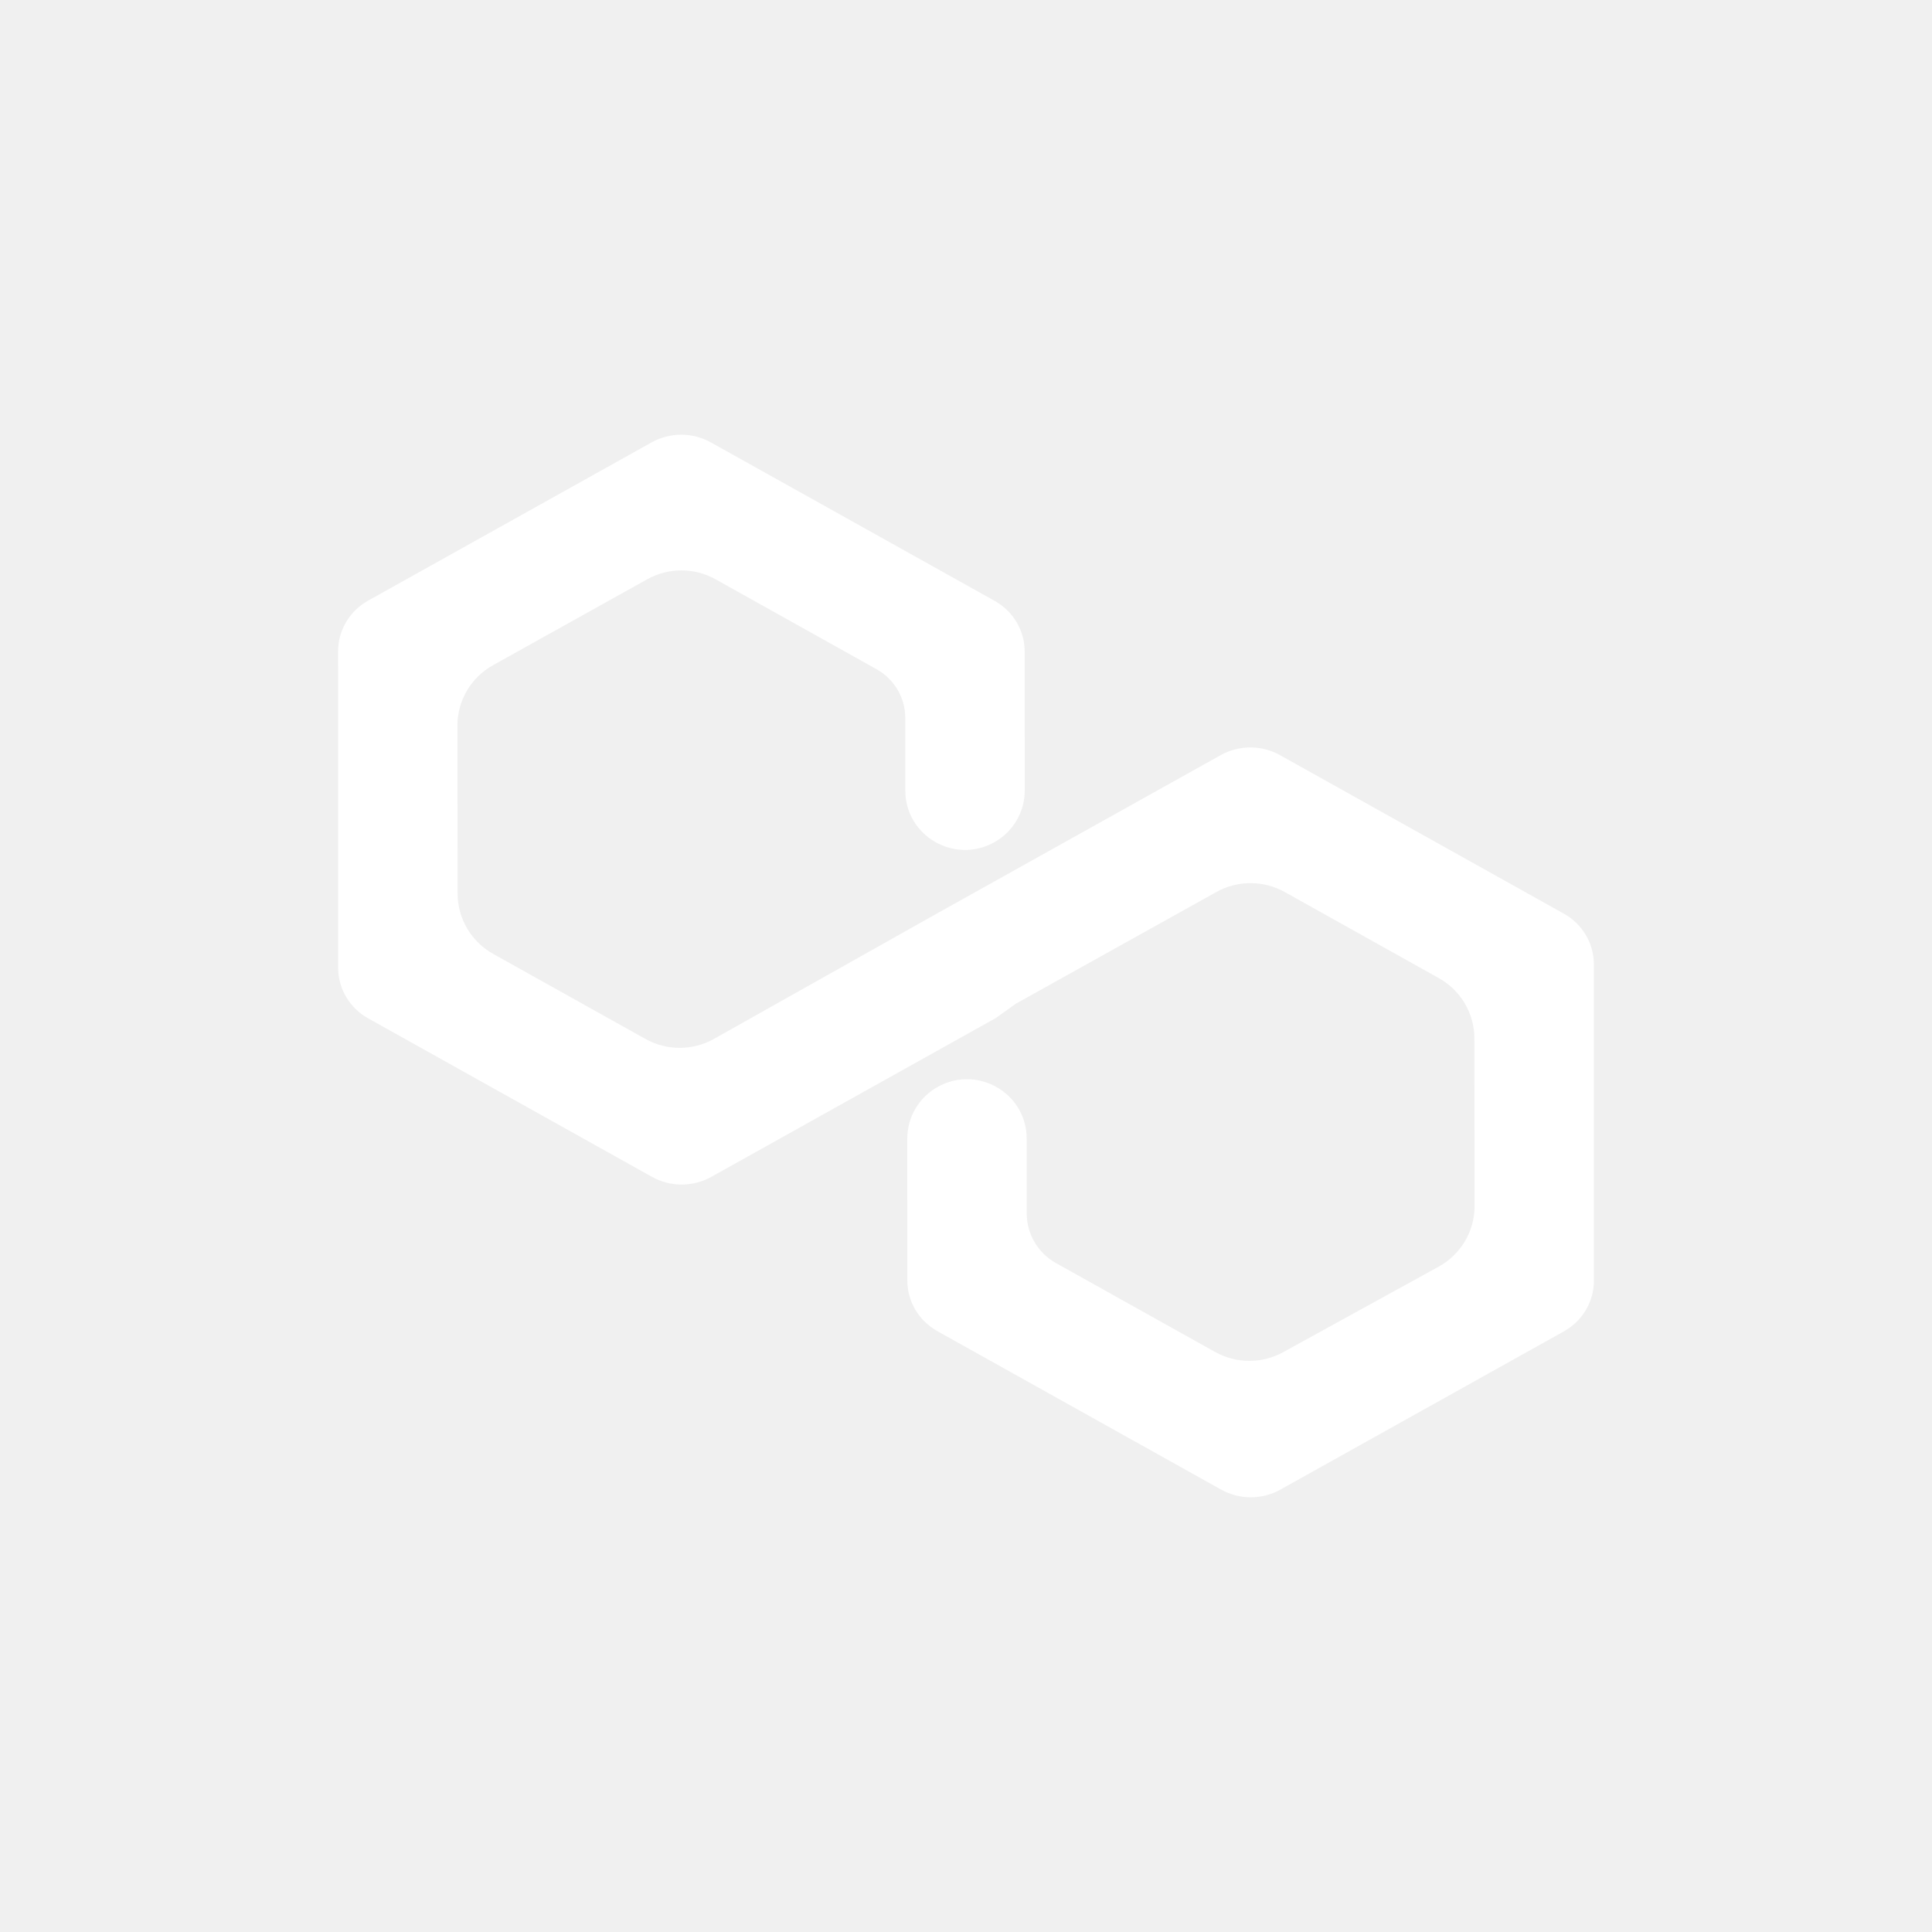
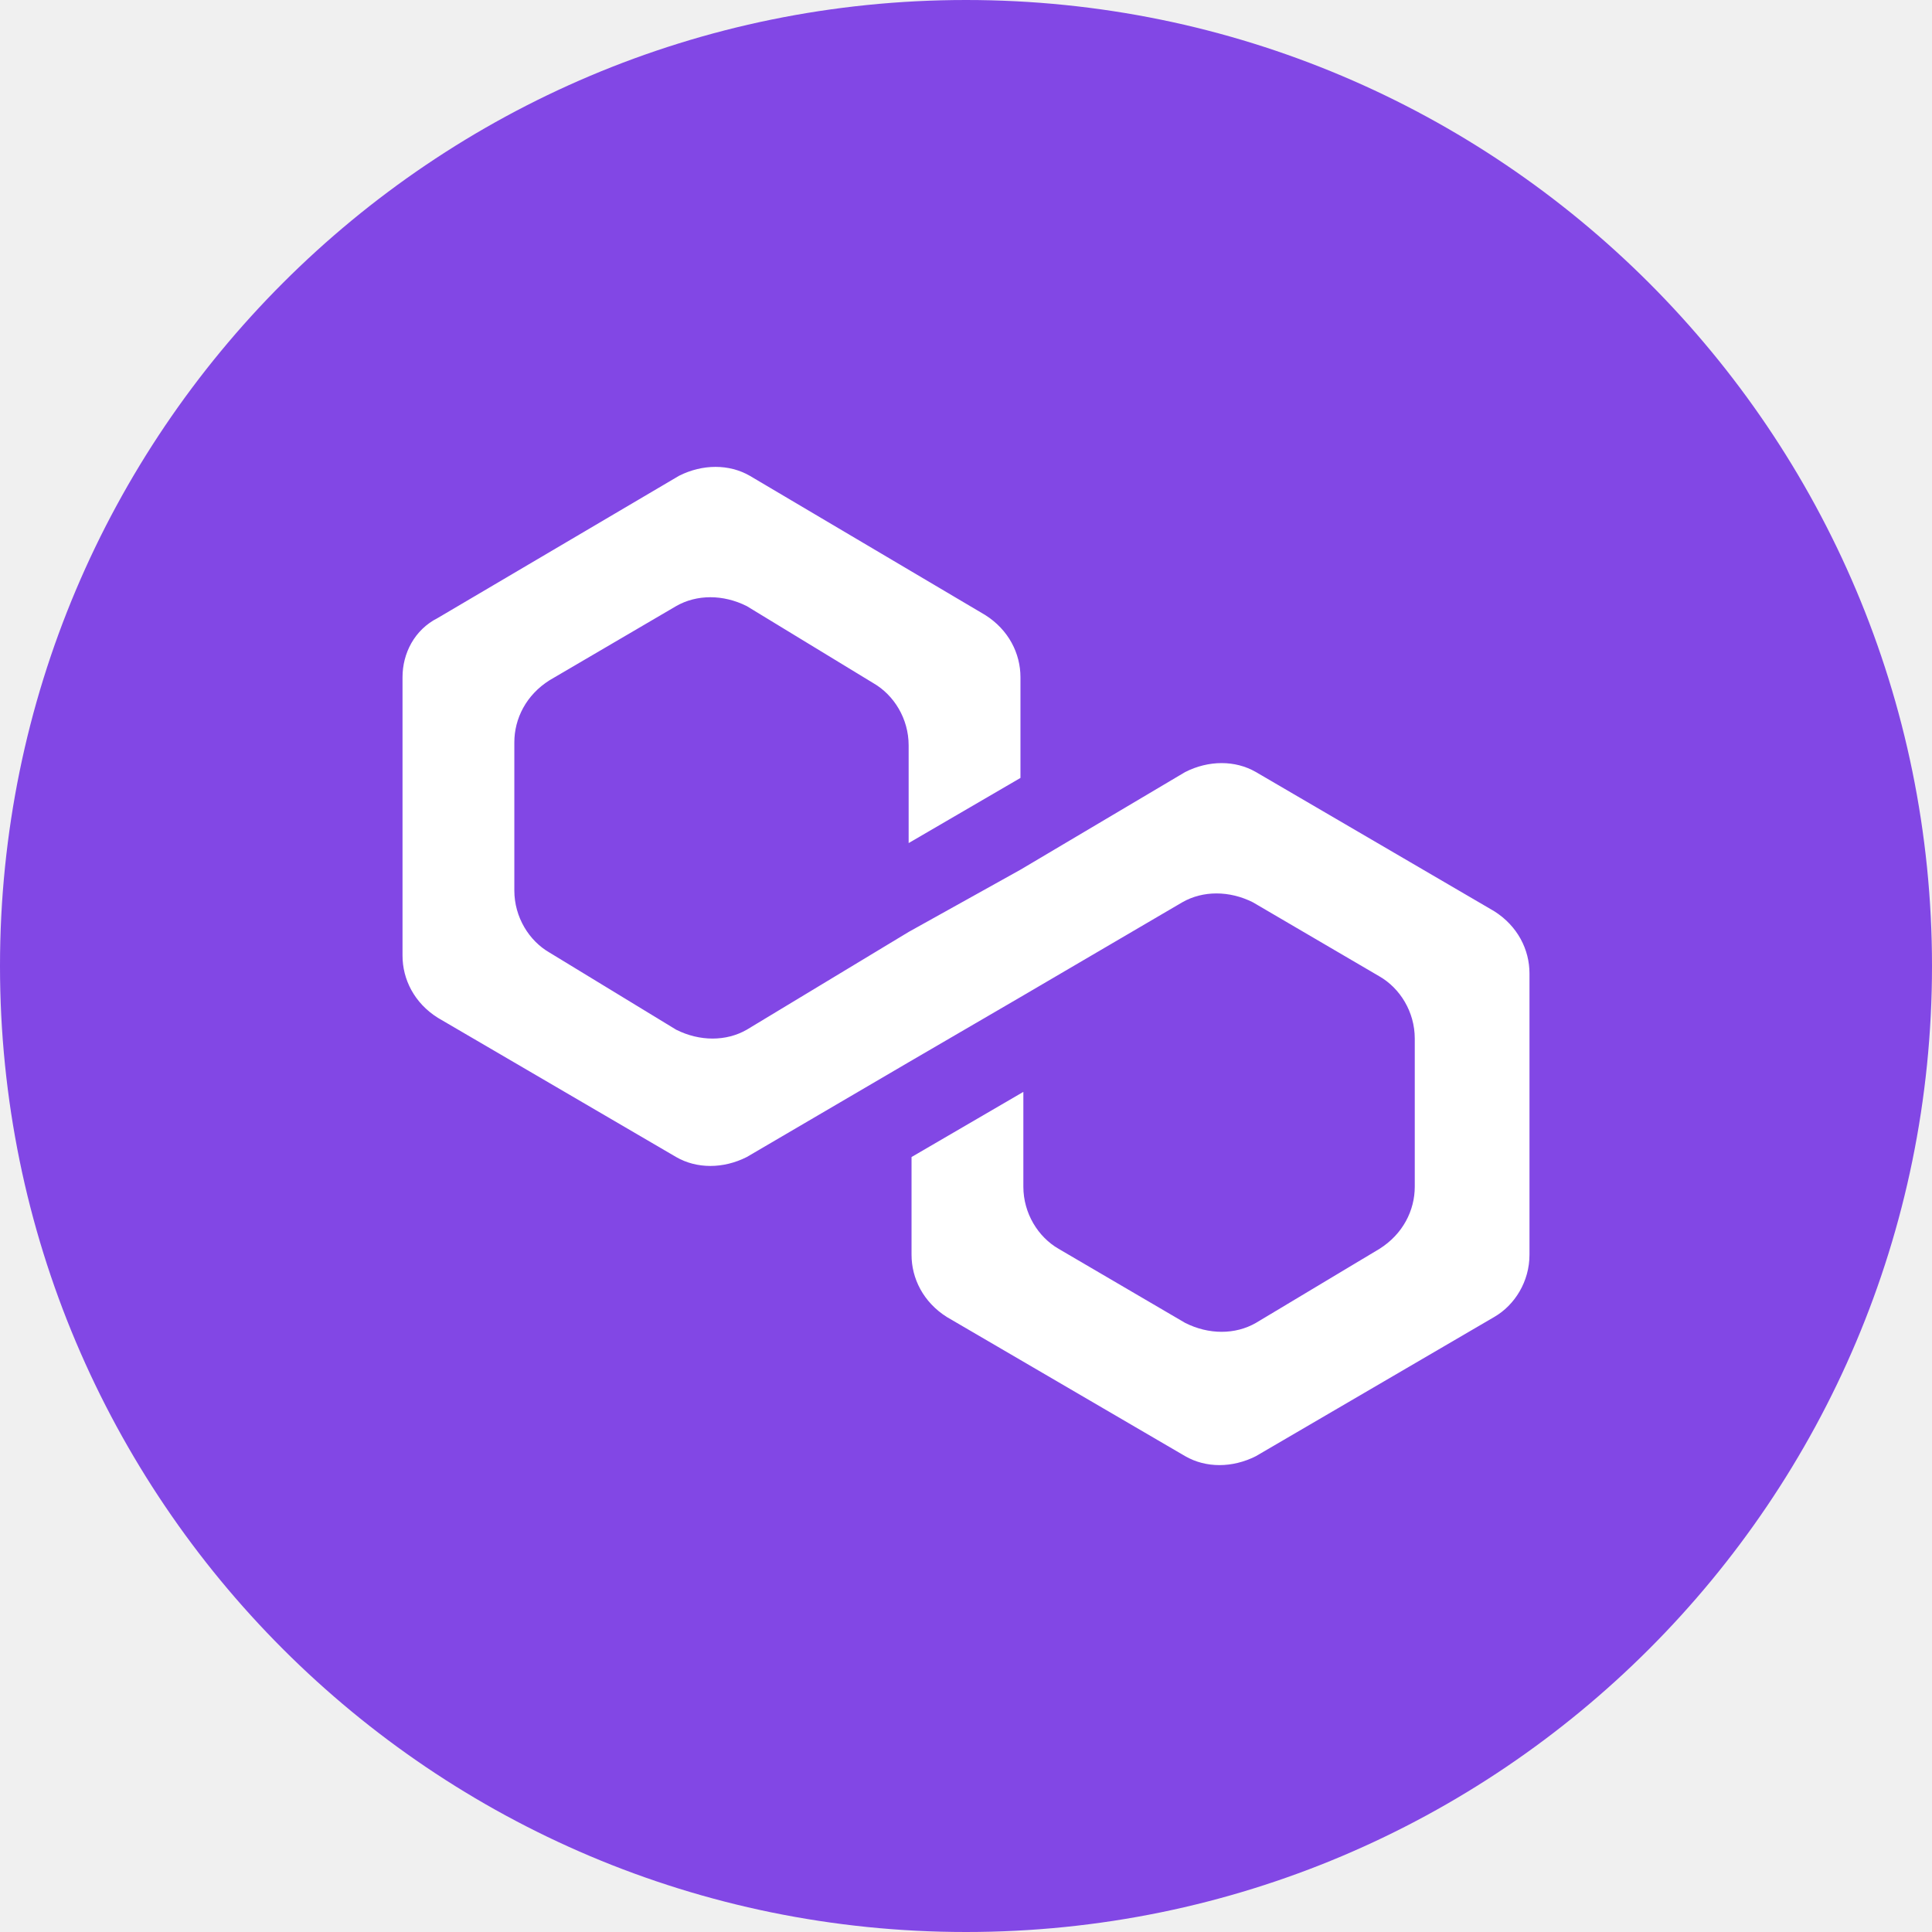
- <svg xmlns="http://www.w3.org/2000/svg" width="30" height="30" viewBox="0 0 30 30" fill="none">
-   <path d="M0 15C0 6.716 6.716 0 15 0C23.284 0 30 6.716 30 15C30 23.284 23.284 30 15 30C6.716 30 0 23.284 0 15Z" />
-   <path d="M14.554 14.182L18.956 11.725C19.097 11.647 19.256 11.606 19.418 11.606C19.579 11.607 19.737 11.648 19.878 11.727L19.878 11.727L24.279 14.185L24.28 14.185C24.421 14.263 24.539 14.377 24.622 14.515C24.705 14.653 24.749 14.811 24.749 14.972L24.75 19.888C24.75 20.049 24.706 20.206 24.624 20.344C24.541 20.482 24.424 20.596 24.283 20.674L19.881 23.131C19.741 23.209 19.581 23.25 19.42 23.25C19.259 23.25 19.1 23.208 18.96 23.129L18.959 23.129L14.559 20.672L14.558 20.671C14.417 20.593 14.299 20.48 14.216 20.342C14.133 20.203 14.089 20.045 14.089 19.884L14.088 17.68C14.088 17.348 14.267 17.043 14.558 16.879C15.175 16.531 15.941 16.973 15.942 17.679L15.943 18.844C15.944 19.163 16.117 19.457 16.397 19.613L18.869 20.994C19.196 21.176 19.596 21.178 19.924 20.997L22.339 19.669C22.684 19.479 22.898 19.118 22.897 18.727L22.894 16.125C22.894 15.736 22.683 15.378 22.342 15.188L19.949 13.851C19.62 13.668 19.218 13.667 18.888 13.851L15.773 15.586L15.463 15.808L11.044 18.275C10.903 18.353 10.744 18.394 10.582 18.394C10.421 18.393 10.263 18.352 10.123 18.273L10.122 18.273L5.721 15.815L5.72 15.815C5.579 15.737 5.461 15.623 5.378 15.485C5.295 15.347 5.251 15.189 5.251 15.028L5.25 10.112C5.25 9.951 5.294 9.794 5.376 9.656C5.459 9.518 5.576 9.404 5.717 9.326L10.119 6.869C10.259 6.791 10.419 6.75 10.58 6.75C10.741 6.75 10.9 6.792 11.04 6.871L11.041 6.871L15.441 9.328L15.442 9.329C15.583 9.407 15.701 9.52 15.784 9.658C15.867 9.797 15.911 9.955 15.911 10.116L15.912 12.276C15.912 12.609 15.731 12.916 15.439 13.079C14.821 13.423 14.059 12.981 14.058 12.277L14.057 11.146C14.056 10.833 13.886 10.545 13.612 10.392L11.111 8.995C10.782 8.811 10.38 8.811 10.05 8.995L7.656 10.329C7.314 10.519 7.102 10.879 7.103 11.268L7.106 13.875C7.106 14.264 7.317 14.622 7.658 14.812L10.023 16.133C10.354 16.318 10.758 16.317 11.088 16.131L14.554 14.182Z" fill="white" />
+ <svg xmlns="http://www.w3.org/2000/svg" width="32" height="32" viewBox="0 0 32 32" fill="none">
+   <circle cx="16" cy="16" r="16" fill="#8247E5" />
+   <path d="M20.801 12.787C20.459 12.59 20.021 12.59 19.631 12.787L16.902 14.405L15.05 15.436L12.369 17.055C12.028 17.251 11.589 17.251 11.199 17.055L9.104 15.779C8.762 15.583 8.519 15.19 8.519 14.749V12.296C8.519 11.903 8.714 11.511 9.104 11.266L11.199 10.039C11.54 9.843 11.979 9.843 12.369 10.039L14.465 11.315C14.806 11.511 15.05 11.903 15.05 12.345V13.964L16.902 12.885V11.217C16.902 10.824 16.707 10.432 16.317 10.186L12.418 7.88C12.077 7.684 11.638 7.684 11.248 7.88L7.252 10.235C6.862 10.432 6.667 10.824 6.667 11.217V15.828C6.667 16.221 6.862 16.613 7.252 16.858L11.199 19.164C11.54 19.361 11.979 19.361 12.369 19.164L15.05 17.594L16.902 16.515L19.582 14.945C19.923 14.749 20.362 14.749 20.752 14.945L22.848 16.172C23.189 16.368 23.433 16.76 23.433 17.202V19.655C23.433 20.047 23.238 20.44 22.848 20.685L20.801 21.912C20.459 22.108 20.021 22.108 19.631 21.912L17.535 20.685C17.194 20.489 16.95 20.096 16.95 19.655V18.085L15.098 19.164V20.783C15.098 21.176 15.293 21.568 15.683 21.814L19.631 24.119C19.972 24.316 20.411 24.316 20.801 24.119L24.748 21.814C25.09 21.617 25.333 21.225 25.333 20.783V16.123C25.333 15.73 25.138 15.338 24.748 15.092L20.801 12.787Z" fill="white" />
</svg>
